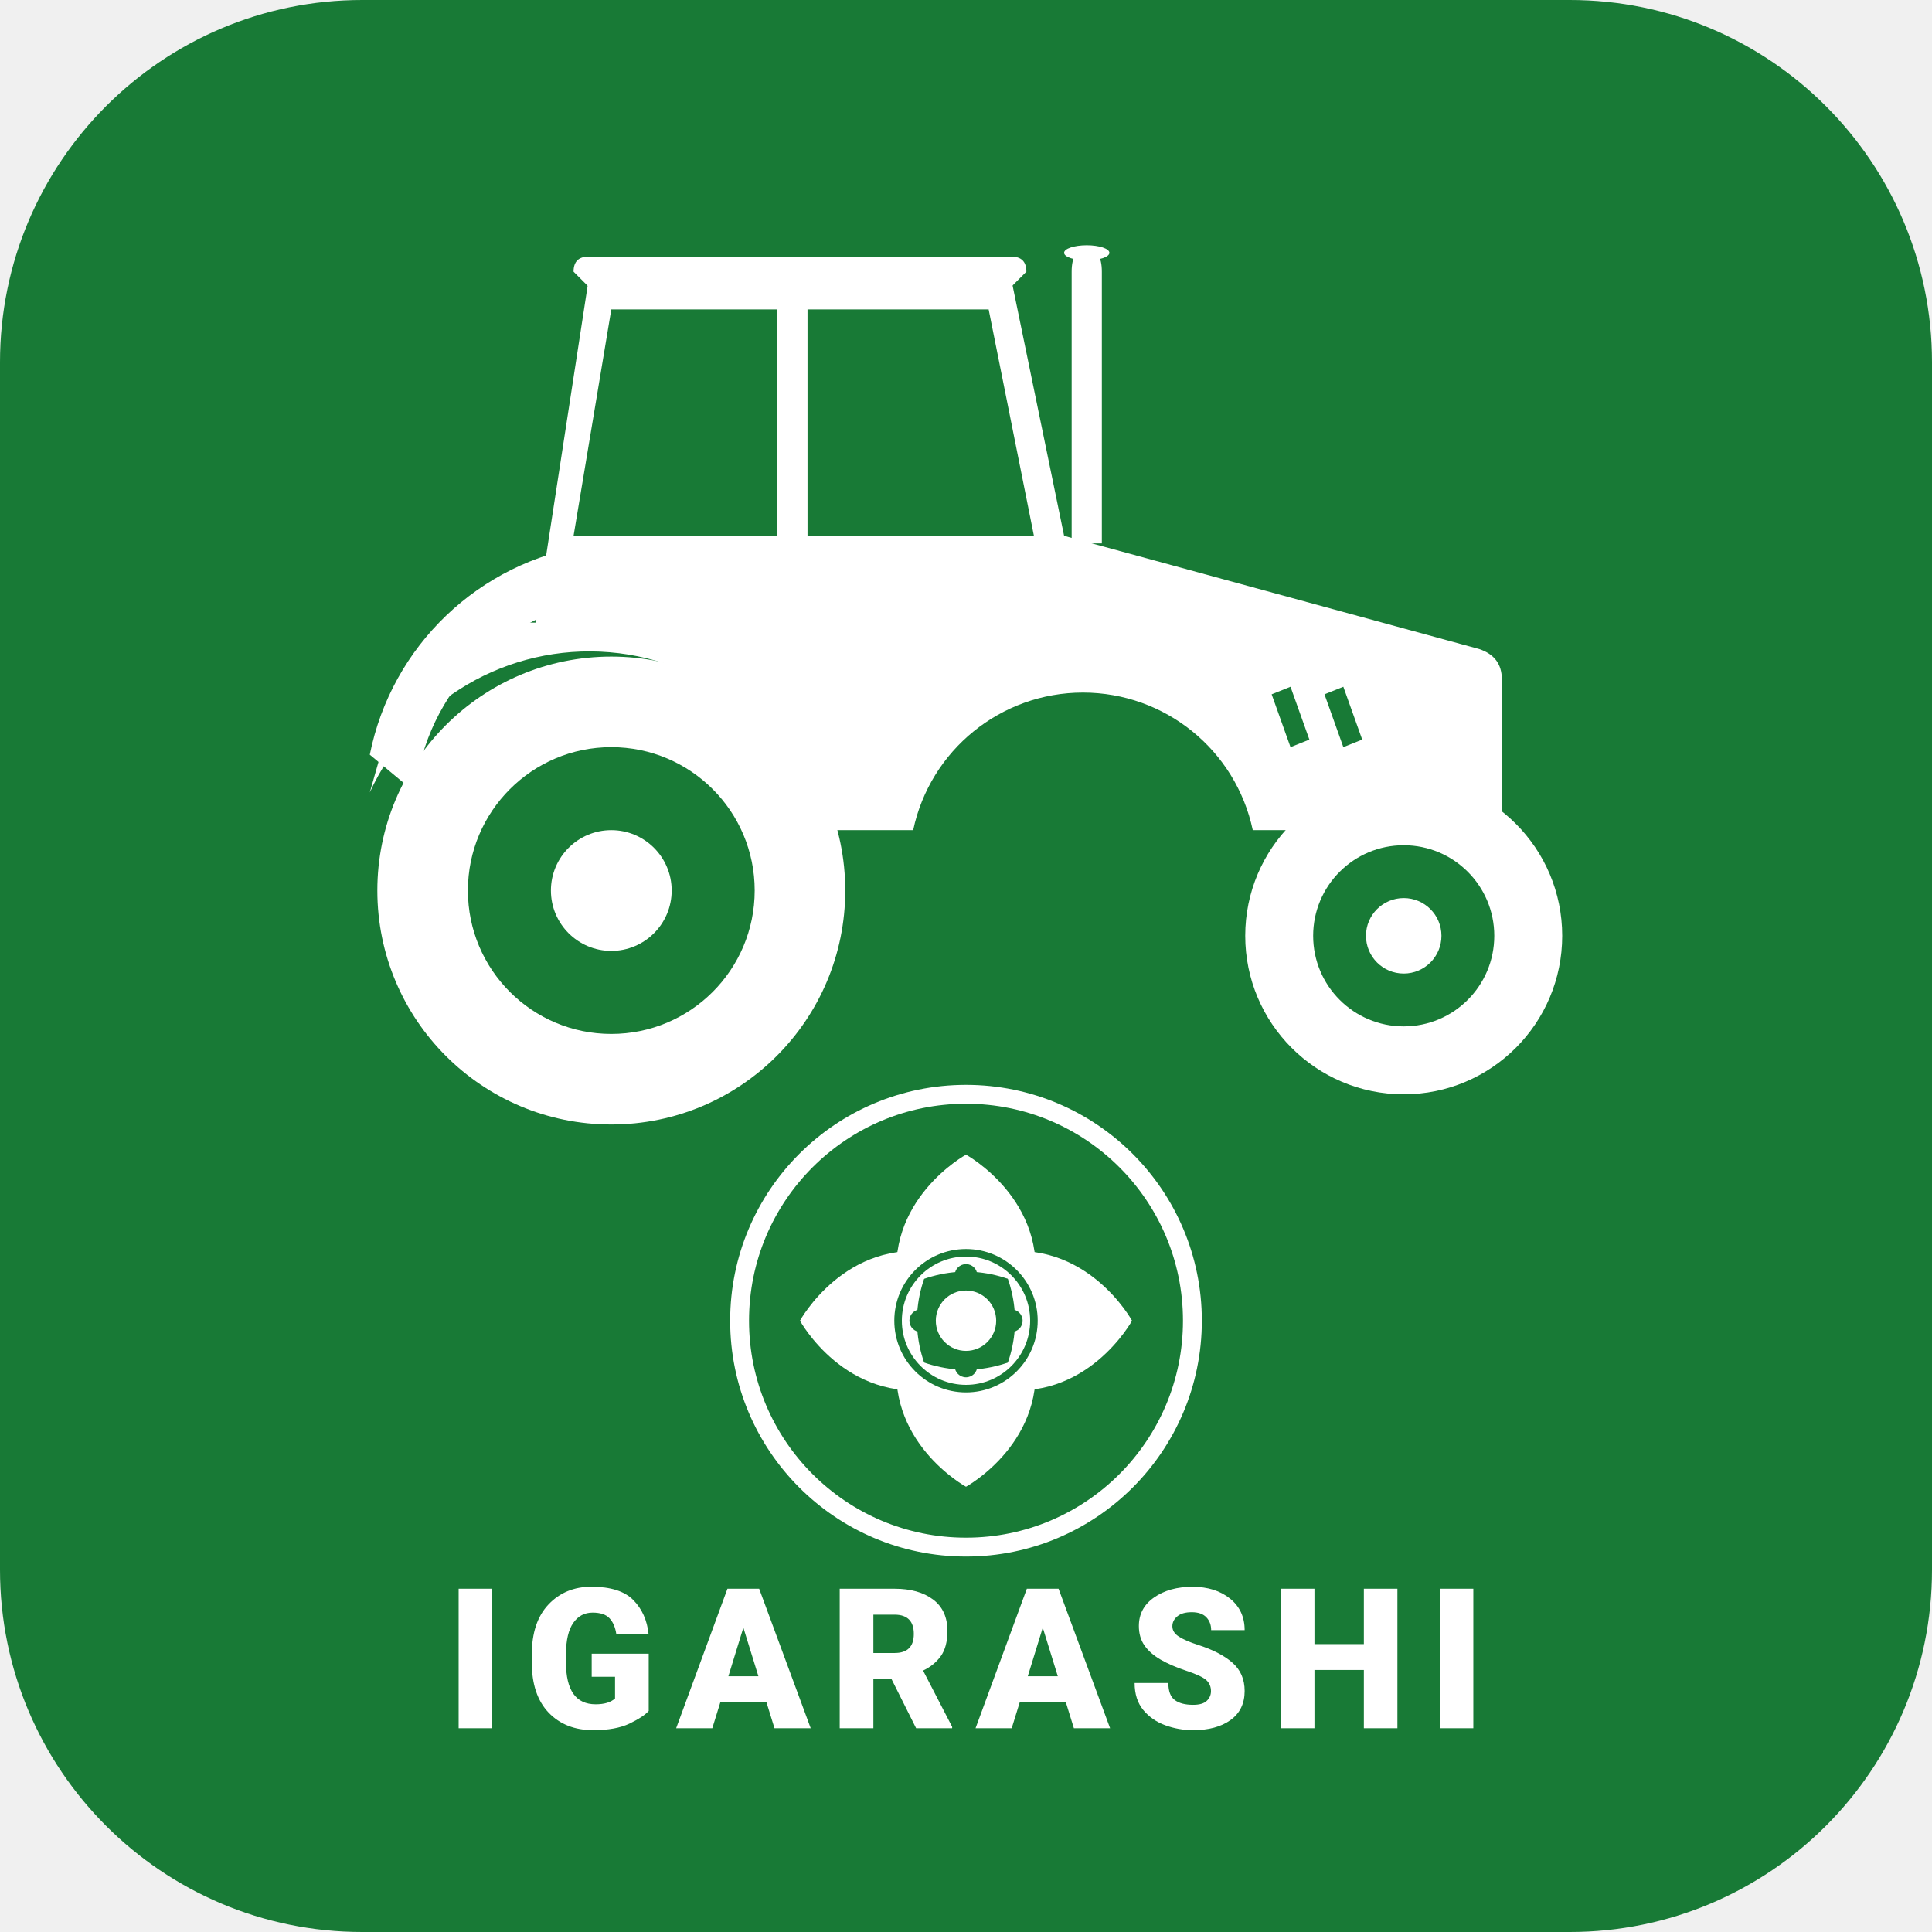
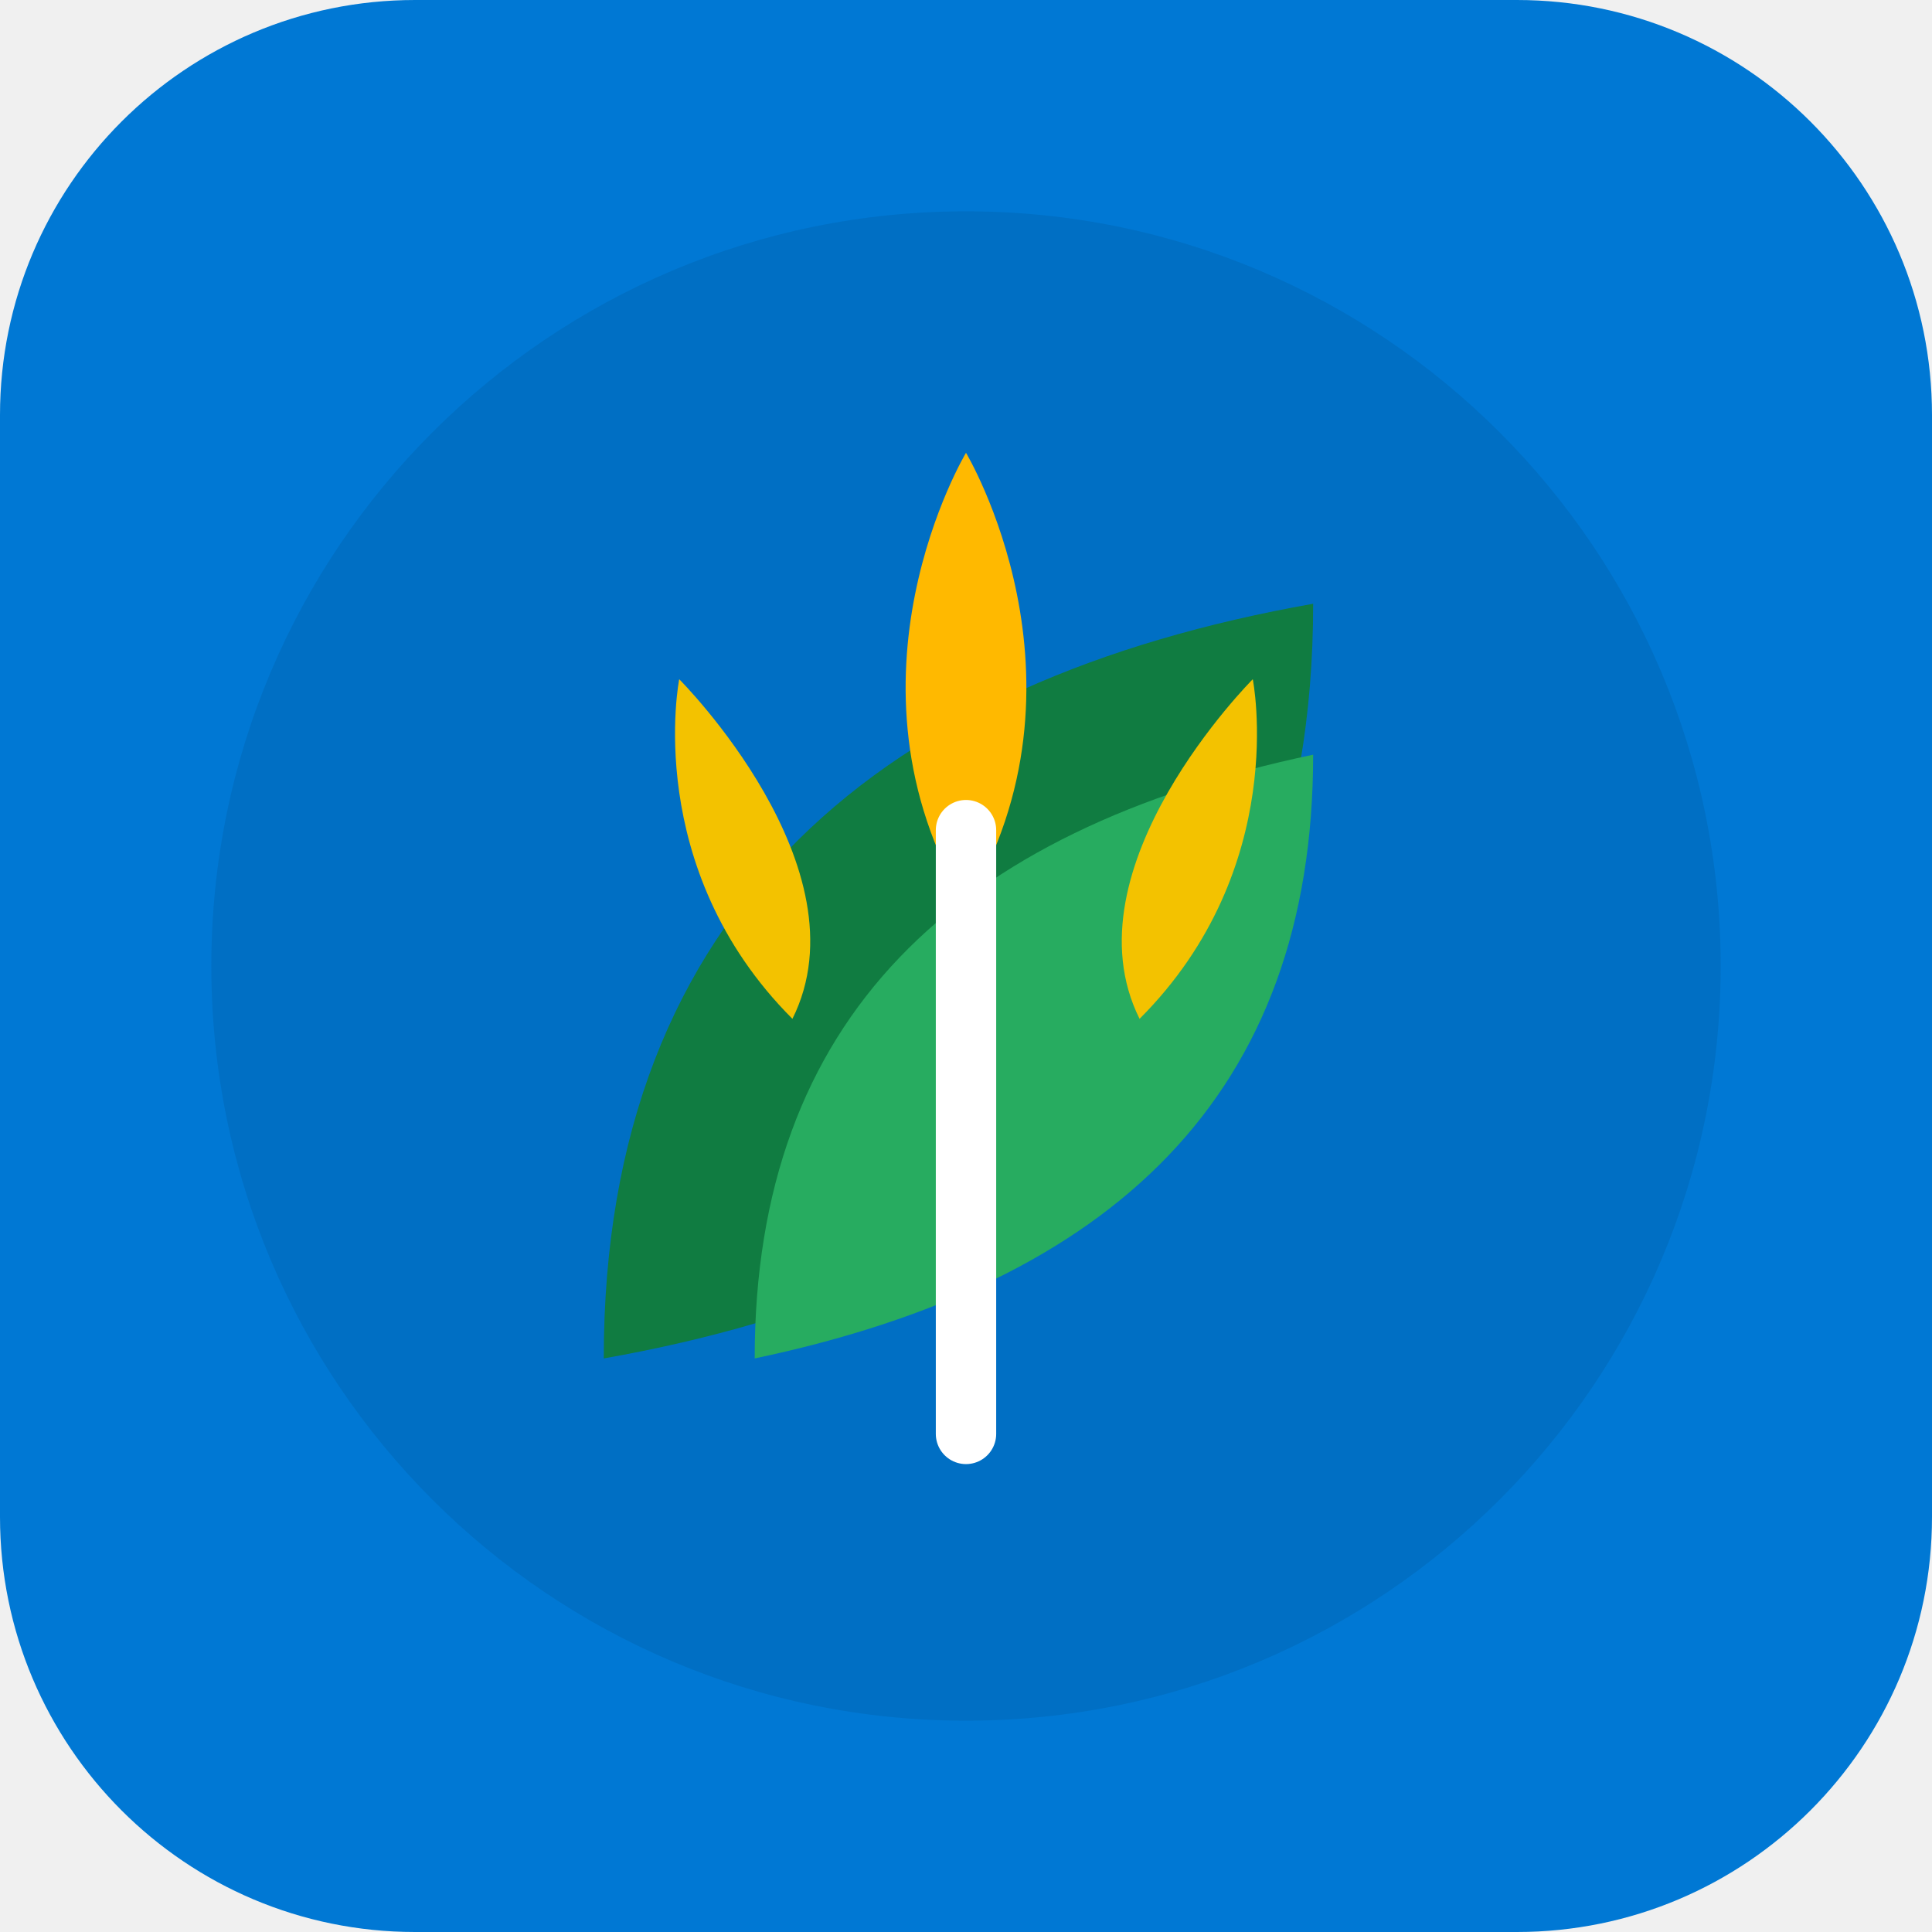
<svg xmlns="http://www.w3.org/2000/svg" viewBox="0 0 512 512" width="512" height="512">
-   <defs>
-     
-   </defs>
-   <rect x="0" y="0" width="512" height="512" rx="96" ry="96" fill="#187a36" />
-   <g fill="#ffffff">
-     <path d="M 152 72 Q 152 68 156 68 L 268 68 Q 272 68 272 72 L 268 76 L 156 76 Z" />
-     <path d="       M 156 74        L 268 74        L 282 142        L 392 172        Q 398 174 398 180        L 398 215        Q 398 220 392 220        L 332 220        A 46 46 0 0 0 242 220        L 218 220        A 64 64 0 0 0 98 210        L 106 182        Q 110 168 122 165        L 142 165        L 156 74 Z" />
-     <path d="M 98 200 A 70 70 0 0 1 228 180 L 222 196 A 58 58 0 0 0 110 210 Z" />
-     <path d="M 284 72 Q 284 66 288 66 Q 292 66 292 72 L 292 144 L 284 144 Z" />
-     <ellipse cx="288" cy="67" rx="6" ry="2" fill="#ffffff" />
-     <path d="M 342 182 L 347 196 L 342 198 L 337 184 Z" fill="#187a36" />
-     <path d="M 356 182 L 361 196 L 356 198 L 351 184 Z" fill="#187a36" />
-     <path d="M 162 82 L 206 82 L 206 142 L 152 142 Z" fill="#187a36" />
-     <path d="M 214 82 L 262 82 L 274 142 L 214 142 Z" fill="#187a36" />
-     <circle cx="162" cy="236" r="62" fill="#ffffff" />
-     <circle cx="162" cy="236" r="38" fill="#187a36" />
-     <circle cx="162" cy="236" r="16" fill="#ffffff" />
-     <circle cx="372" cy="248" r="42" fill="#ffffff" />
-     <circle cx="372" cy="248" r="24" fill="#187a36" />
-     <circle cx="372" cy="248" r="10" fill="#ffffff" />
-   </g>
-   <g fill="#ffffff" transform="translate(256, 350)">
-     <circle cx="0" cy="0" r="60" fill="none" stroke="#ffffff" stroke-width="5" />
-     <circle cx="0" cy="0" r="8" fill="#ffffff" />
-     <path d="M -18 -8 C -22 -32 0 -44 0 -44 C 0 -44 22 -32 18 -8 Q 0 -18 -18 -8 Z" />
-     <path d="M -18 8 C -22 32 0 44 0 44 C 0 44 22 32 18 8 Q 0 18 -18 8 Z" />
-     <path d="M -8 -18 C -32 -22 -44 0 -44 0 C -44 0 -32 22 -8 18 Q -18 0 -8 -18 Z" />
-     <path d="M 8 -18 C 32 -22 44 0 44 0 C 44 0 32 22 8 18 Q 18 0 8 -18 Z" />
-     <circle cx="0" cy="0" r="18" fill="none" stroke="#187a36" stroke-width="2" />
-     <circle cx="0" cy="-12" r="3" fill="#187a36" />
-     <circle cx="0" cy="12" r="3" fill="#187a36" />
-     <circle cx="-12" cy="0" r="3" fill="#187a36" />
-     <circle cx="12" cy="0" r="3" fill="#187a36" />
-   </g>
-   <text x="256" y="458" text-anchor="middle" fill="#ffffff" font-family="system-ui, -apple-system, 'Segoe UI', Roboto, 'Arial Black', sans-serif" font-weight="900" font-size="52" letter-spacing="5">IGARASHI</text>
+   <rect width="512" height="512" rx="110" fill="#0078d4" />
+   <circle cx="256" cy="256" r="200" fill="#005a9e" opacity="0.3" />
+   <path d="M 160 360 C 160 240, 235 180, 348 160 C 348 280, 273 340, 160 360 Z" fill="#107c41" />
+   <path d="M 200 360 C 200 270, 253 220, 348 200 C 348 290, 295 340, 200 360 Z" fill="#27ac60" />
+   <path d="M 256 120 C 256 120, 220 180, 256 240 C 292 180, 256 120, 256 120 Z" fill="#ffb900" />
+   <path d="M 180 180 C 180 180, 170 230, 210 270 C 230 230, 180 180, 180 180 Z" fill="#f3c200" />
+   <path d="M 332 180 C 332 180, 342 230, 302 270 C 282 230, 332 180, 332 180 Z" fill="#f3c200" />
+   <path d="M 256 220 L 256 380" stroke="#ffffff" stroke-width="16" stroke-linecap="round" />
</svg>
